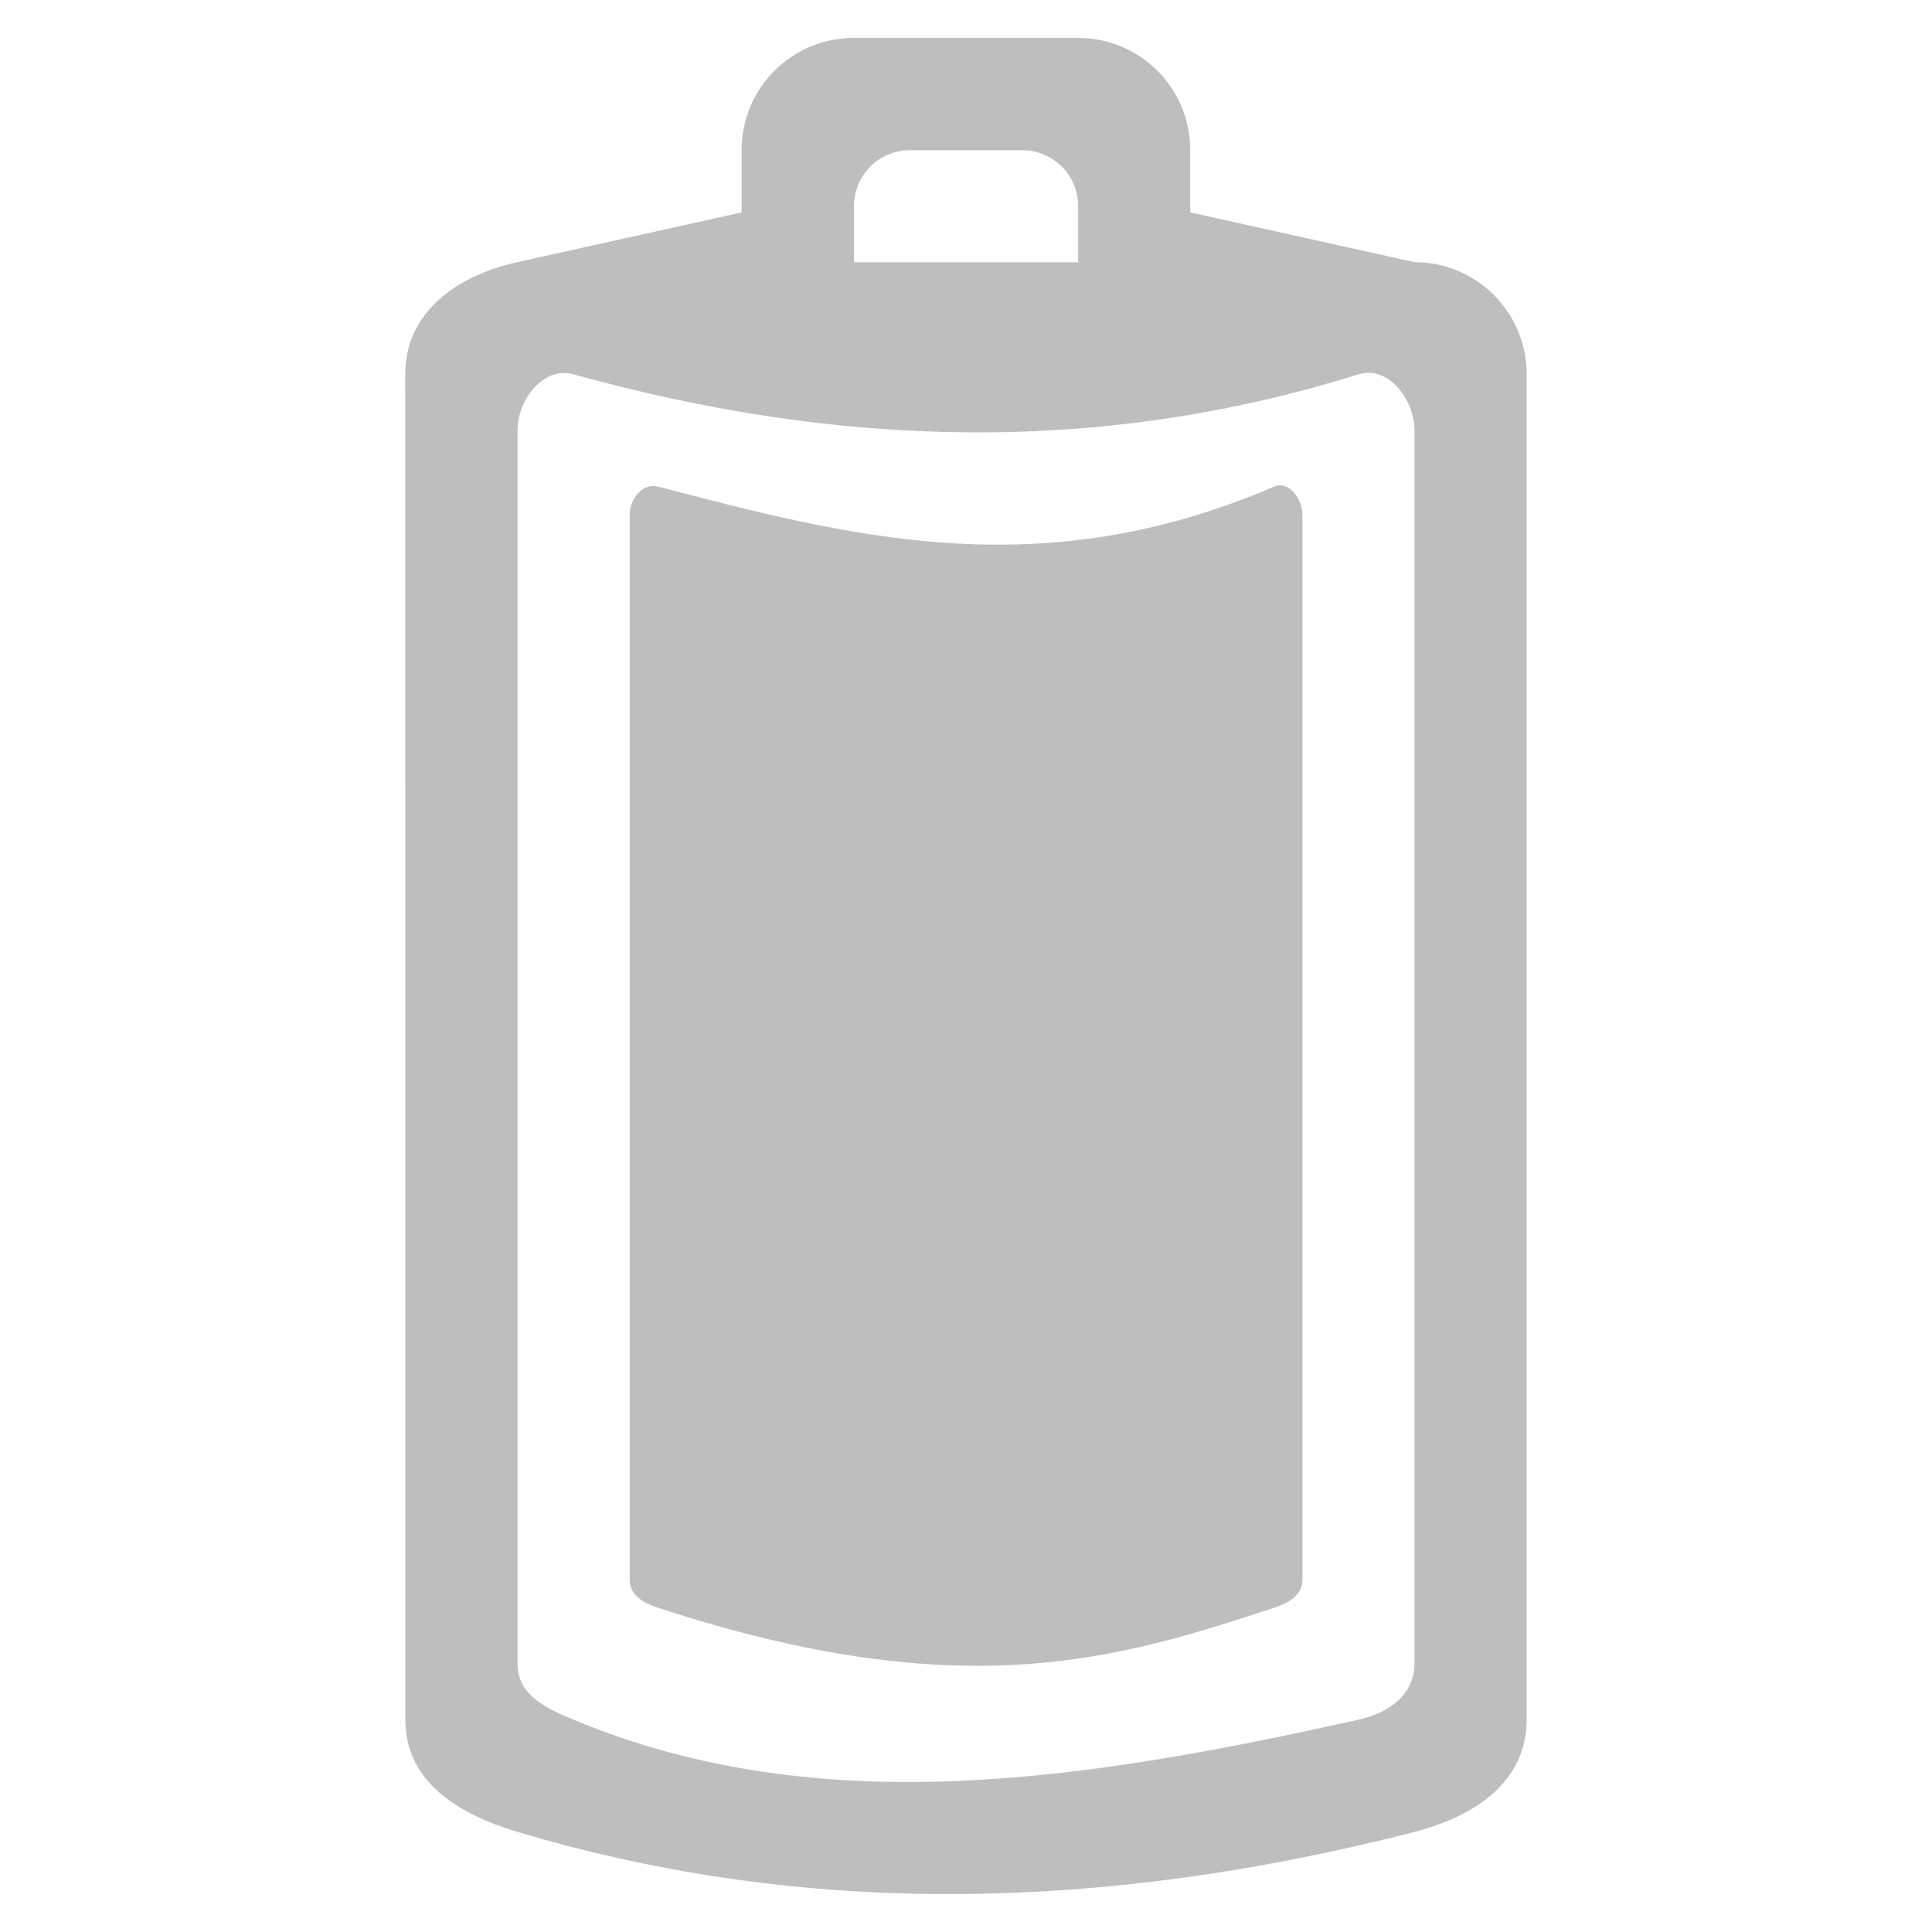
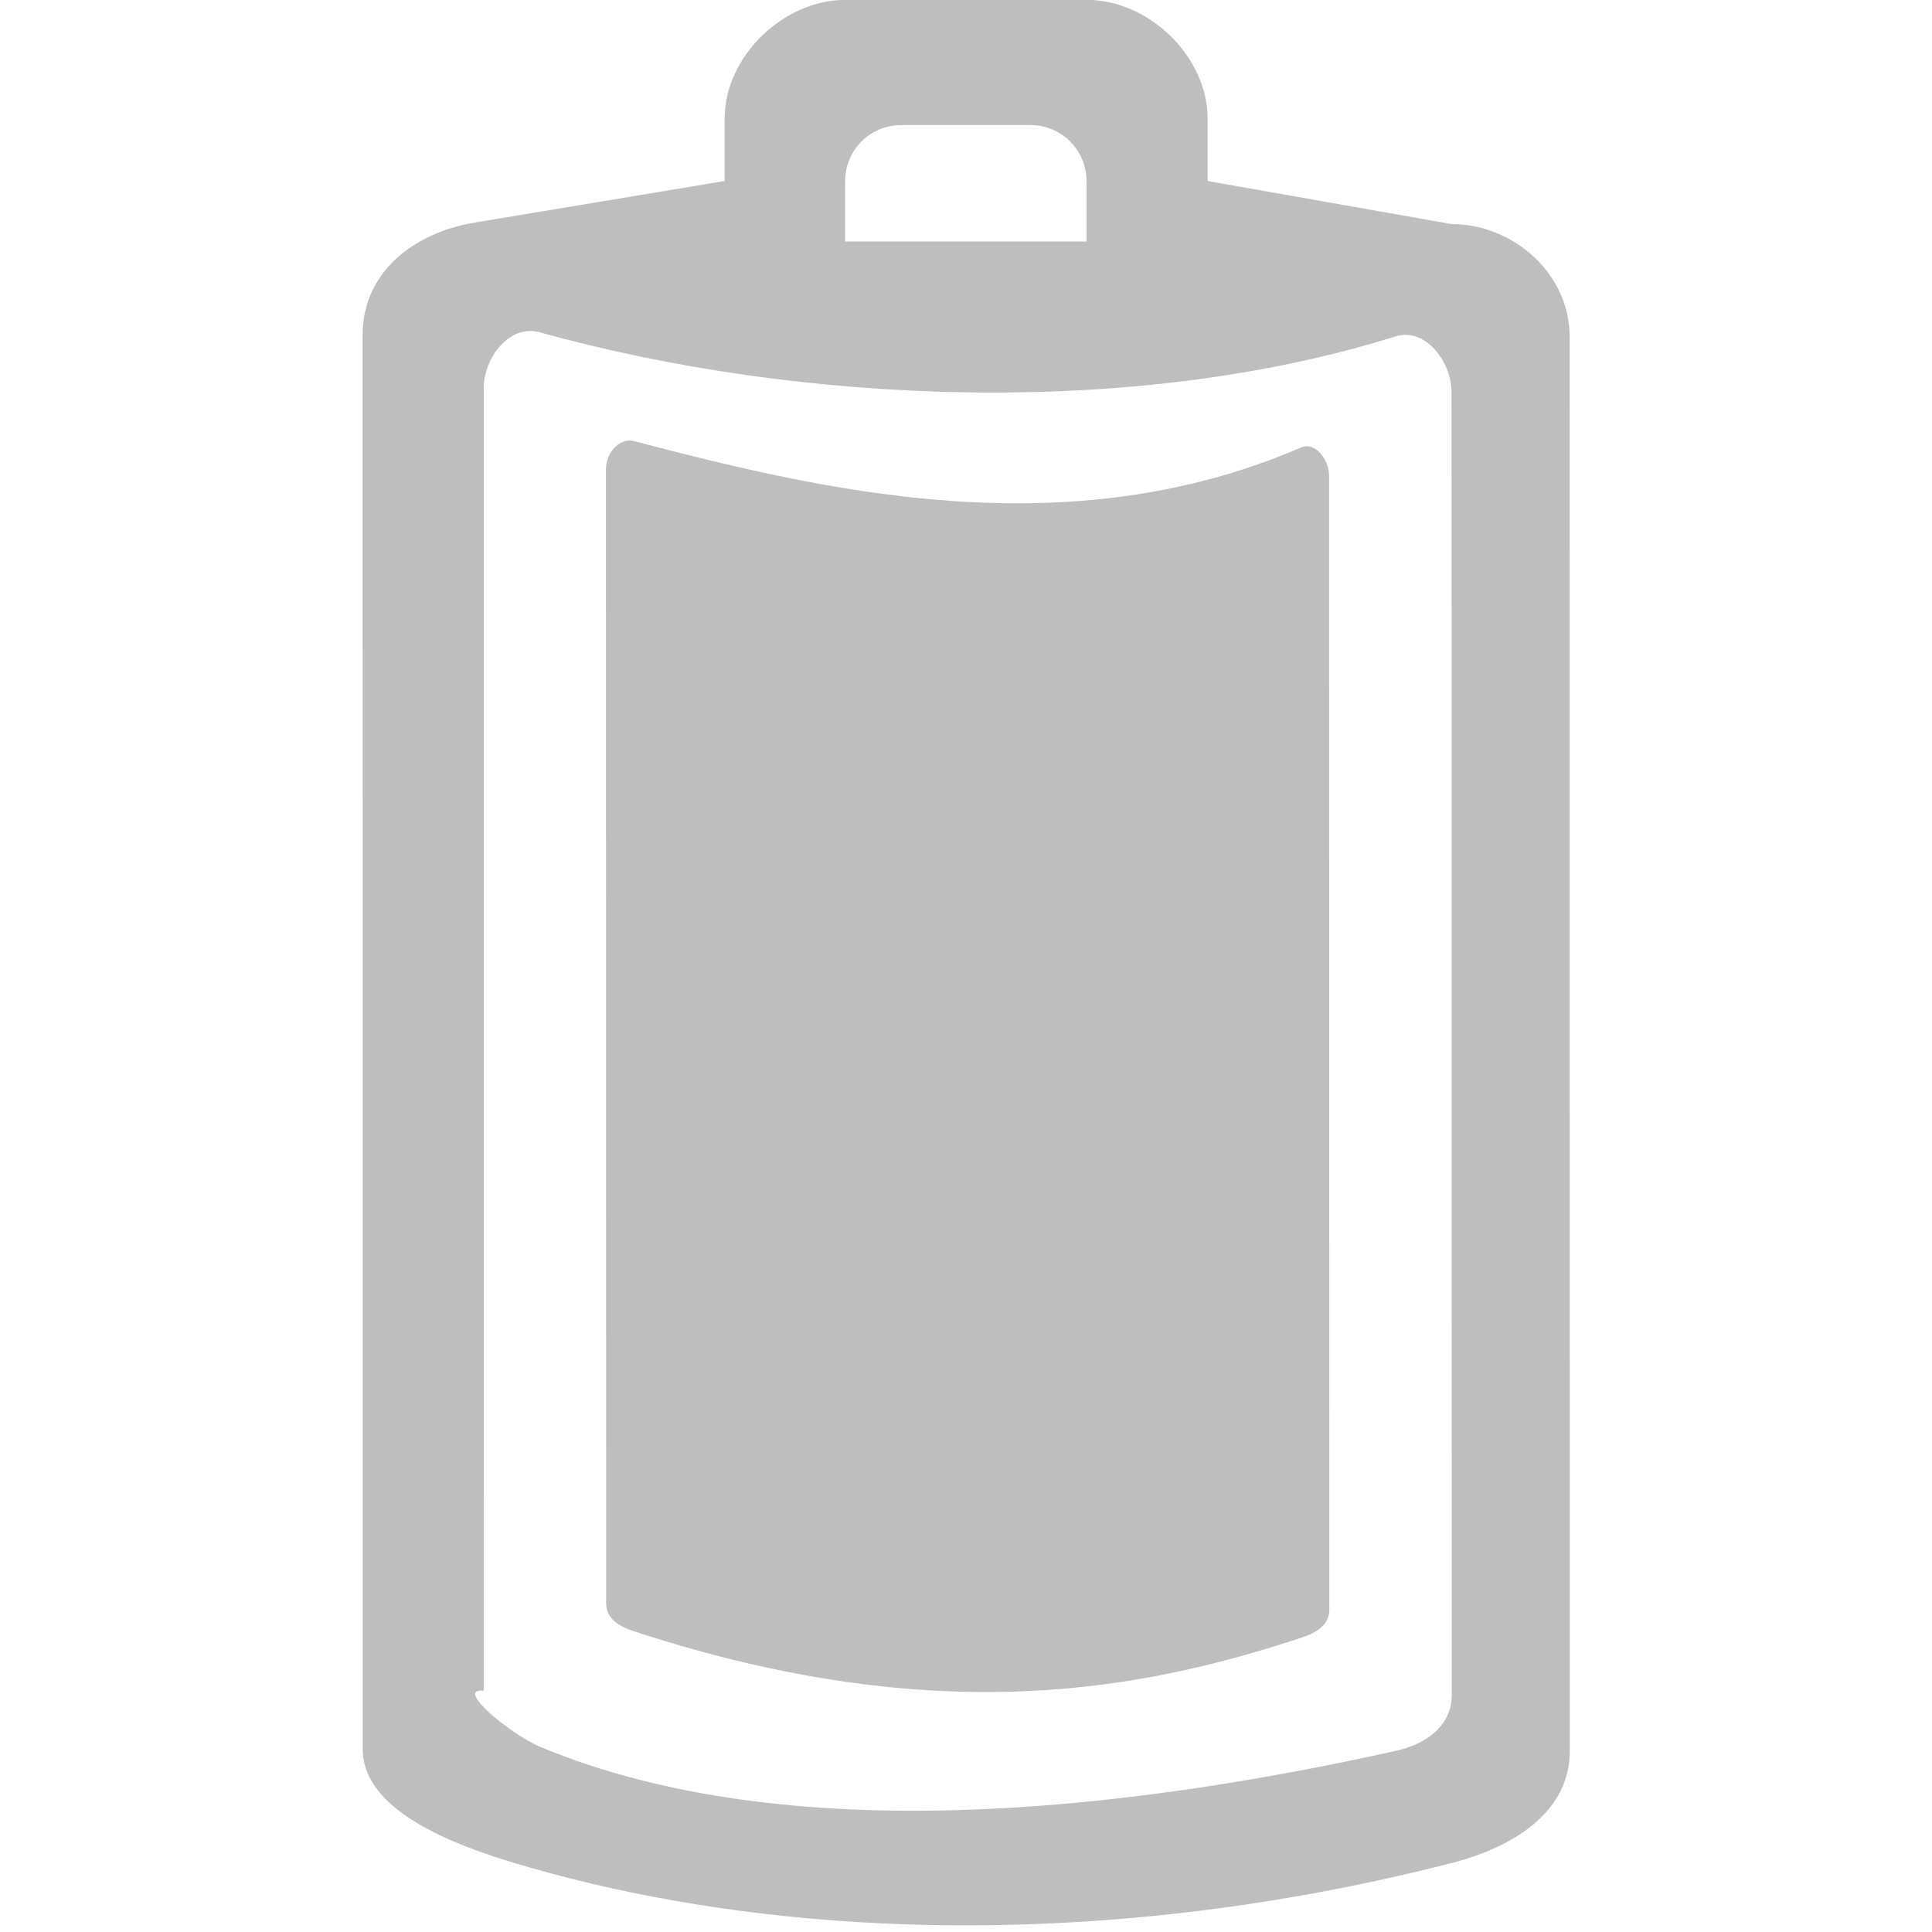
<svg xmlns="http://www.w3.org/2000/svg" height="16" viewBox="0 0 16 16" width="16">
-   <path d="m3.357 14.242c0 .514.436.781.929.929 2.173.65 4.615.722 7.428 0 .498-.128.929-.414.929-.929v-11.142c0-.514-.414-.929-.929-.929l-1.857-.412v-.516c0-.514-.414-.929-.929-.929h-1.857c-.514 0-.929.414-.929.929v.516l-1.857.412c-.502.111-.929.414-.929.929zm.929-.464v-10.214c0-.257.216-.533.464-.464 2.167.602 4.333.679 6.5 0 .245-.077.464.207.464.464v10.214c0 .257-.213.408-.464.464-2.233.496-4.447.856-6.5 0-.237-.099-.464-.207-.464-.464zm.929-.696c0 .129.11.192.232.232 2.534.831 3.825.421 5.107 0 .122-.04.232-.104.232-.232v-8.821c0-.129-.114-.283-.232-.232-1.941.837-3.523.413-5.107 0-.124-.032-.232.104-.232.232zm1.857-10.91v-.464c0-.257.207-.464.464-.464h.929c.257 0 .464.207.464.464v.464z" fill="#bebebe" />
+   <path d="m3.004 14.487c0.0.514.775.798 1.268.945 2.173.65 4.939.718 7.752-.004.498-.128.977-.414.976-.929l-.001-11.714c-0-.514-.462-.929-.976-.929l-2.022-.357v-.516c0-.514-.486-.984-1-.984h-2c-.514 0-1 .469-1 .984v.516l-2.069.344c-.507.084-.929.414-.929.929zm1.003-.485-.001-10.786c-0-.257.216-.533.464-.464 2.167.602 4.921.713 7.087.034.245-.077.464.207.464.464l.002 10.786c0.0.257-.213.408-.464.464-2.233.496-5.035.822-7.087-.034-.237-.099-.72-.493-.464-.464zm1.013-.724c0 .129.11.192.232.232 2.534.831 4.244.474 5.525.053.122-.04.232-.104.232-.232l-.002-9.393c0-.129-.114-.283-.232-.232-1.941.837-3.941.361-5.525-.053-.124-.032-.232.104-.232.232zm1.979-11.278v-.5c0-.257.207-.464.464-.464h1.071c.257 0 .464.207.464.464v.5z" fill="#bebebe" />
</svg>
